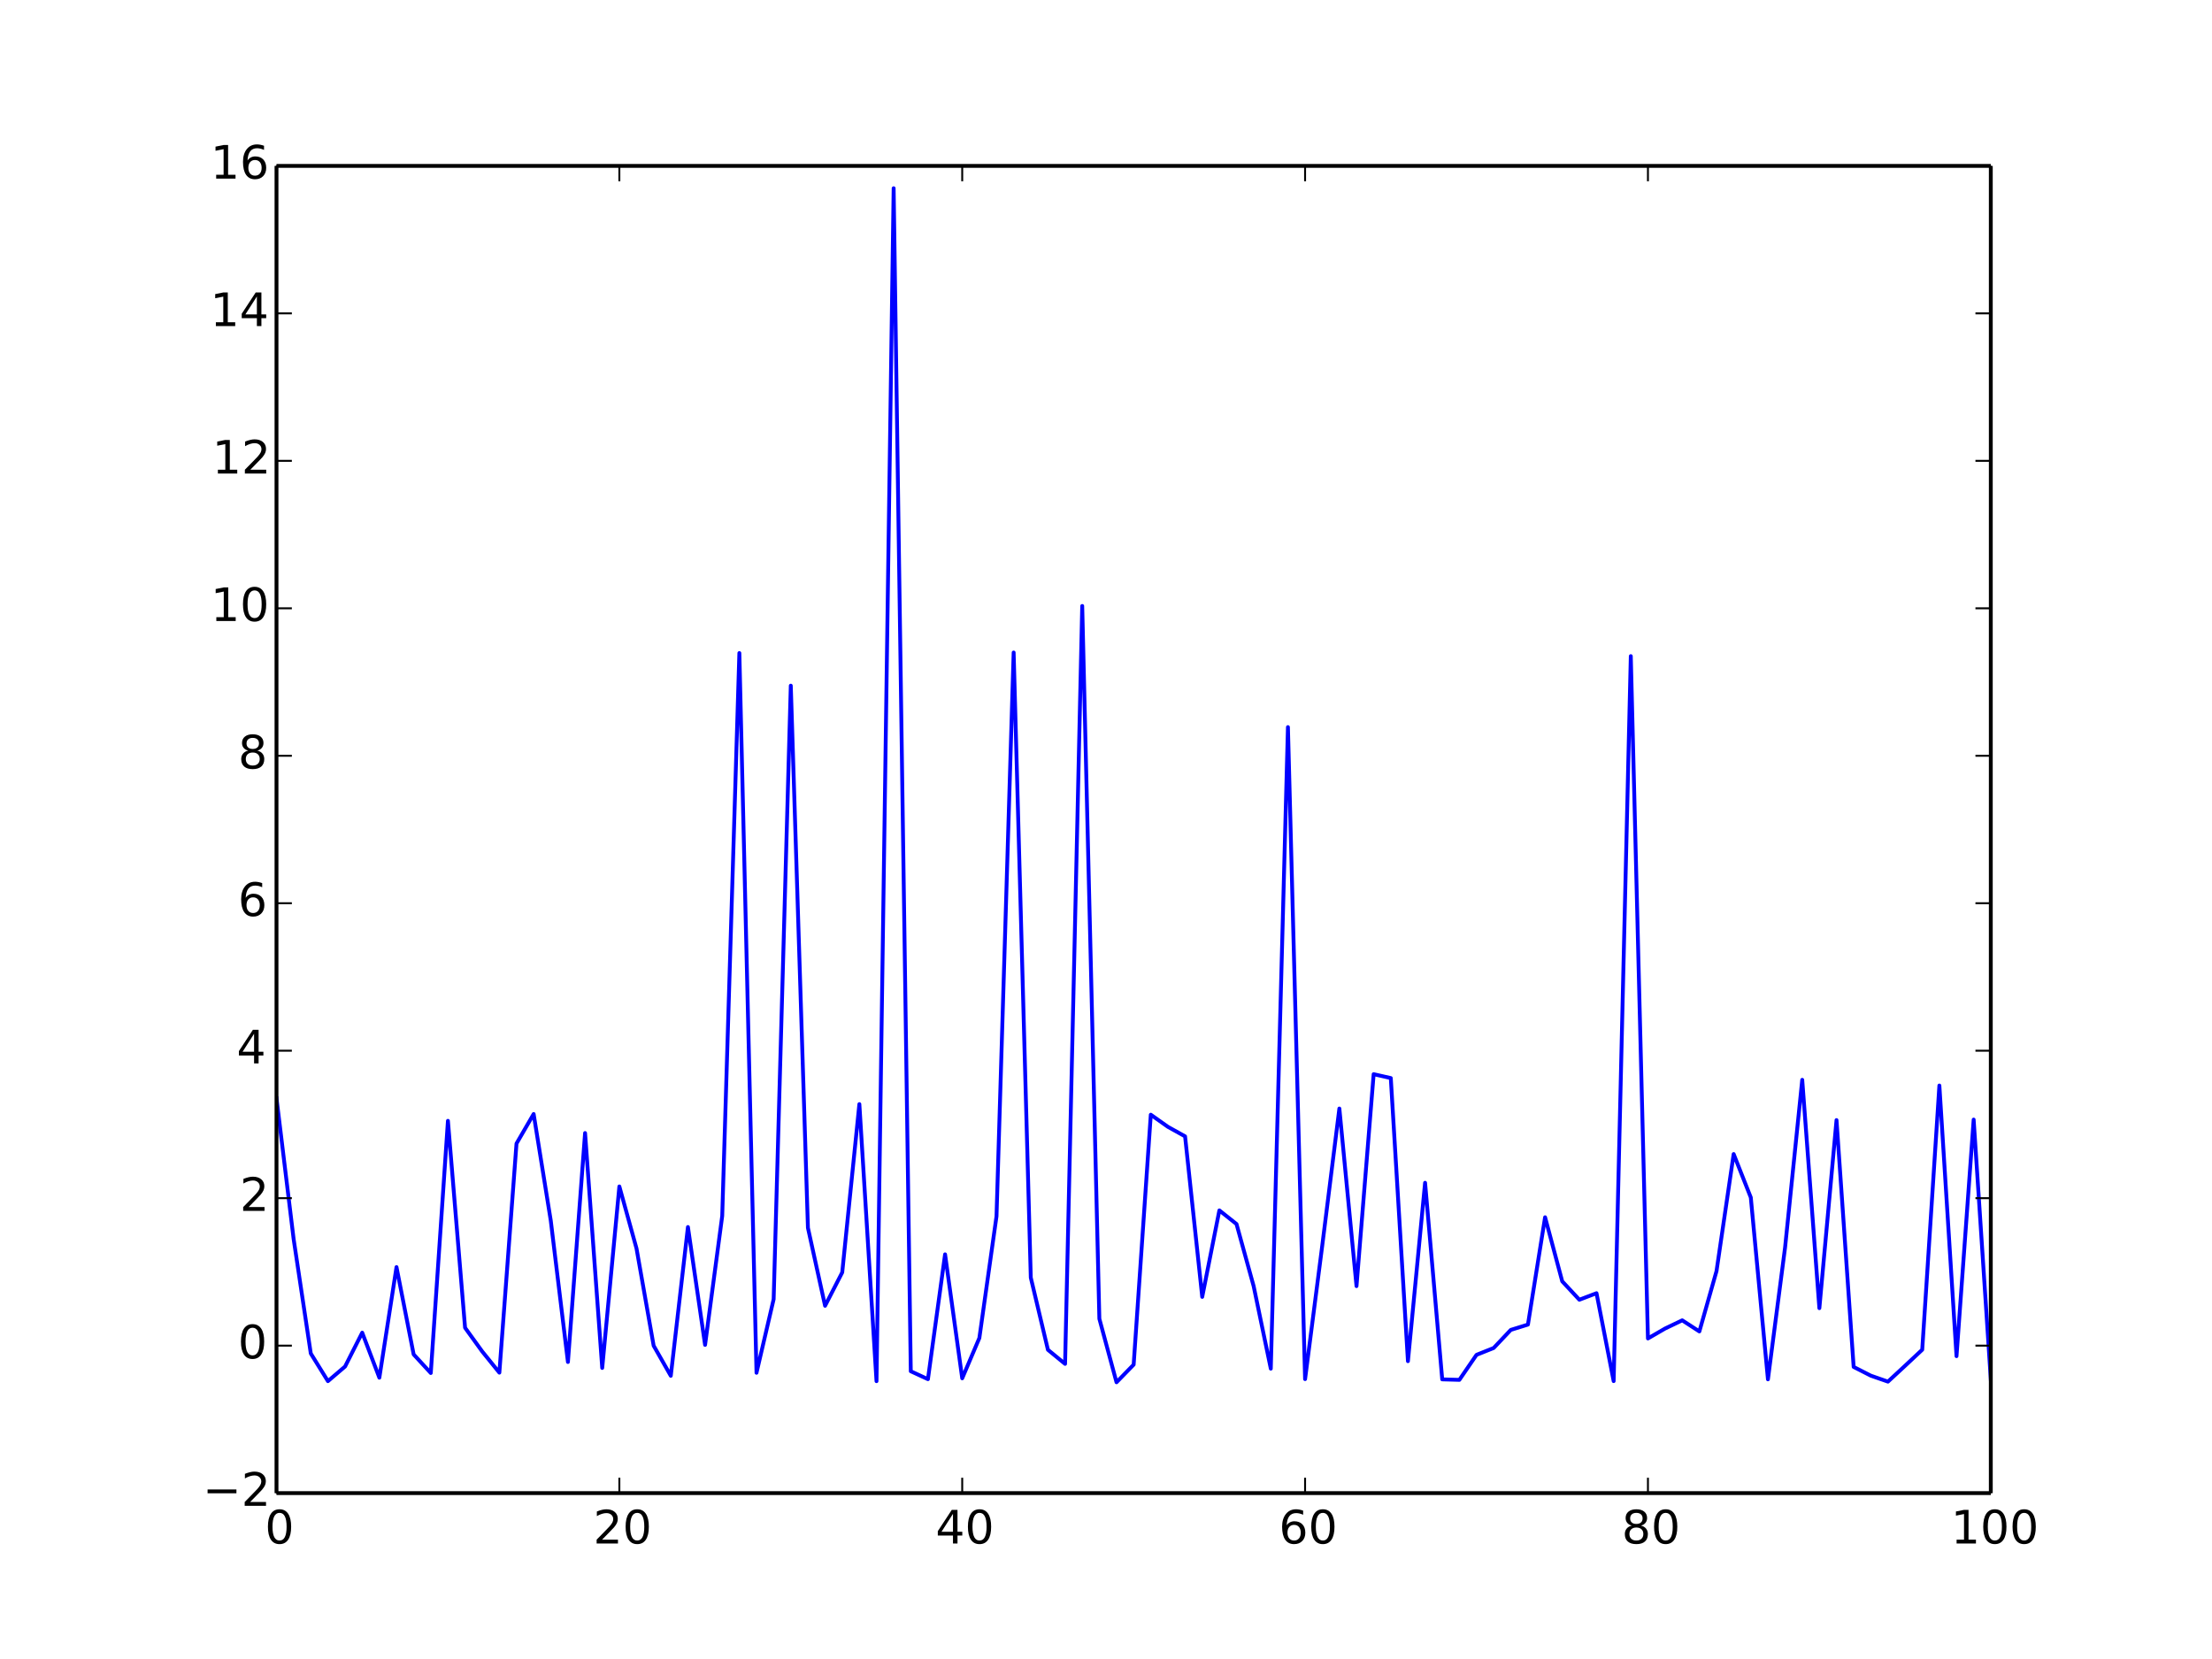
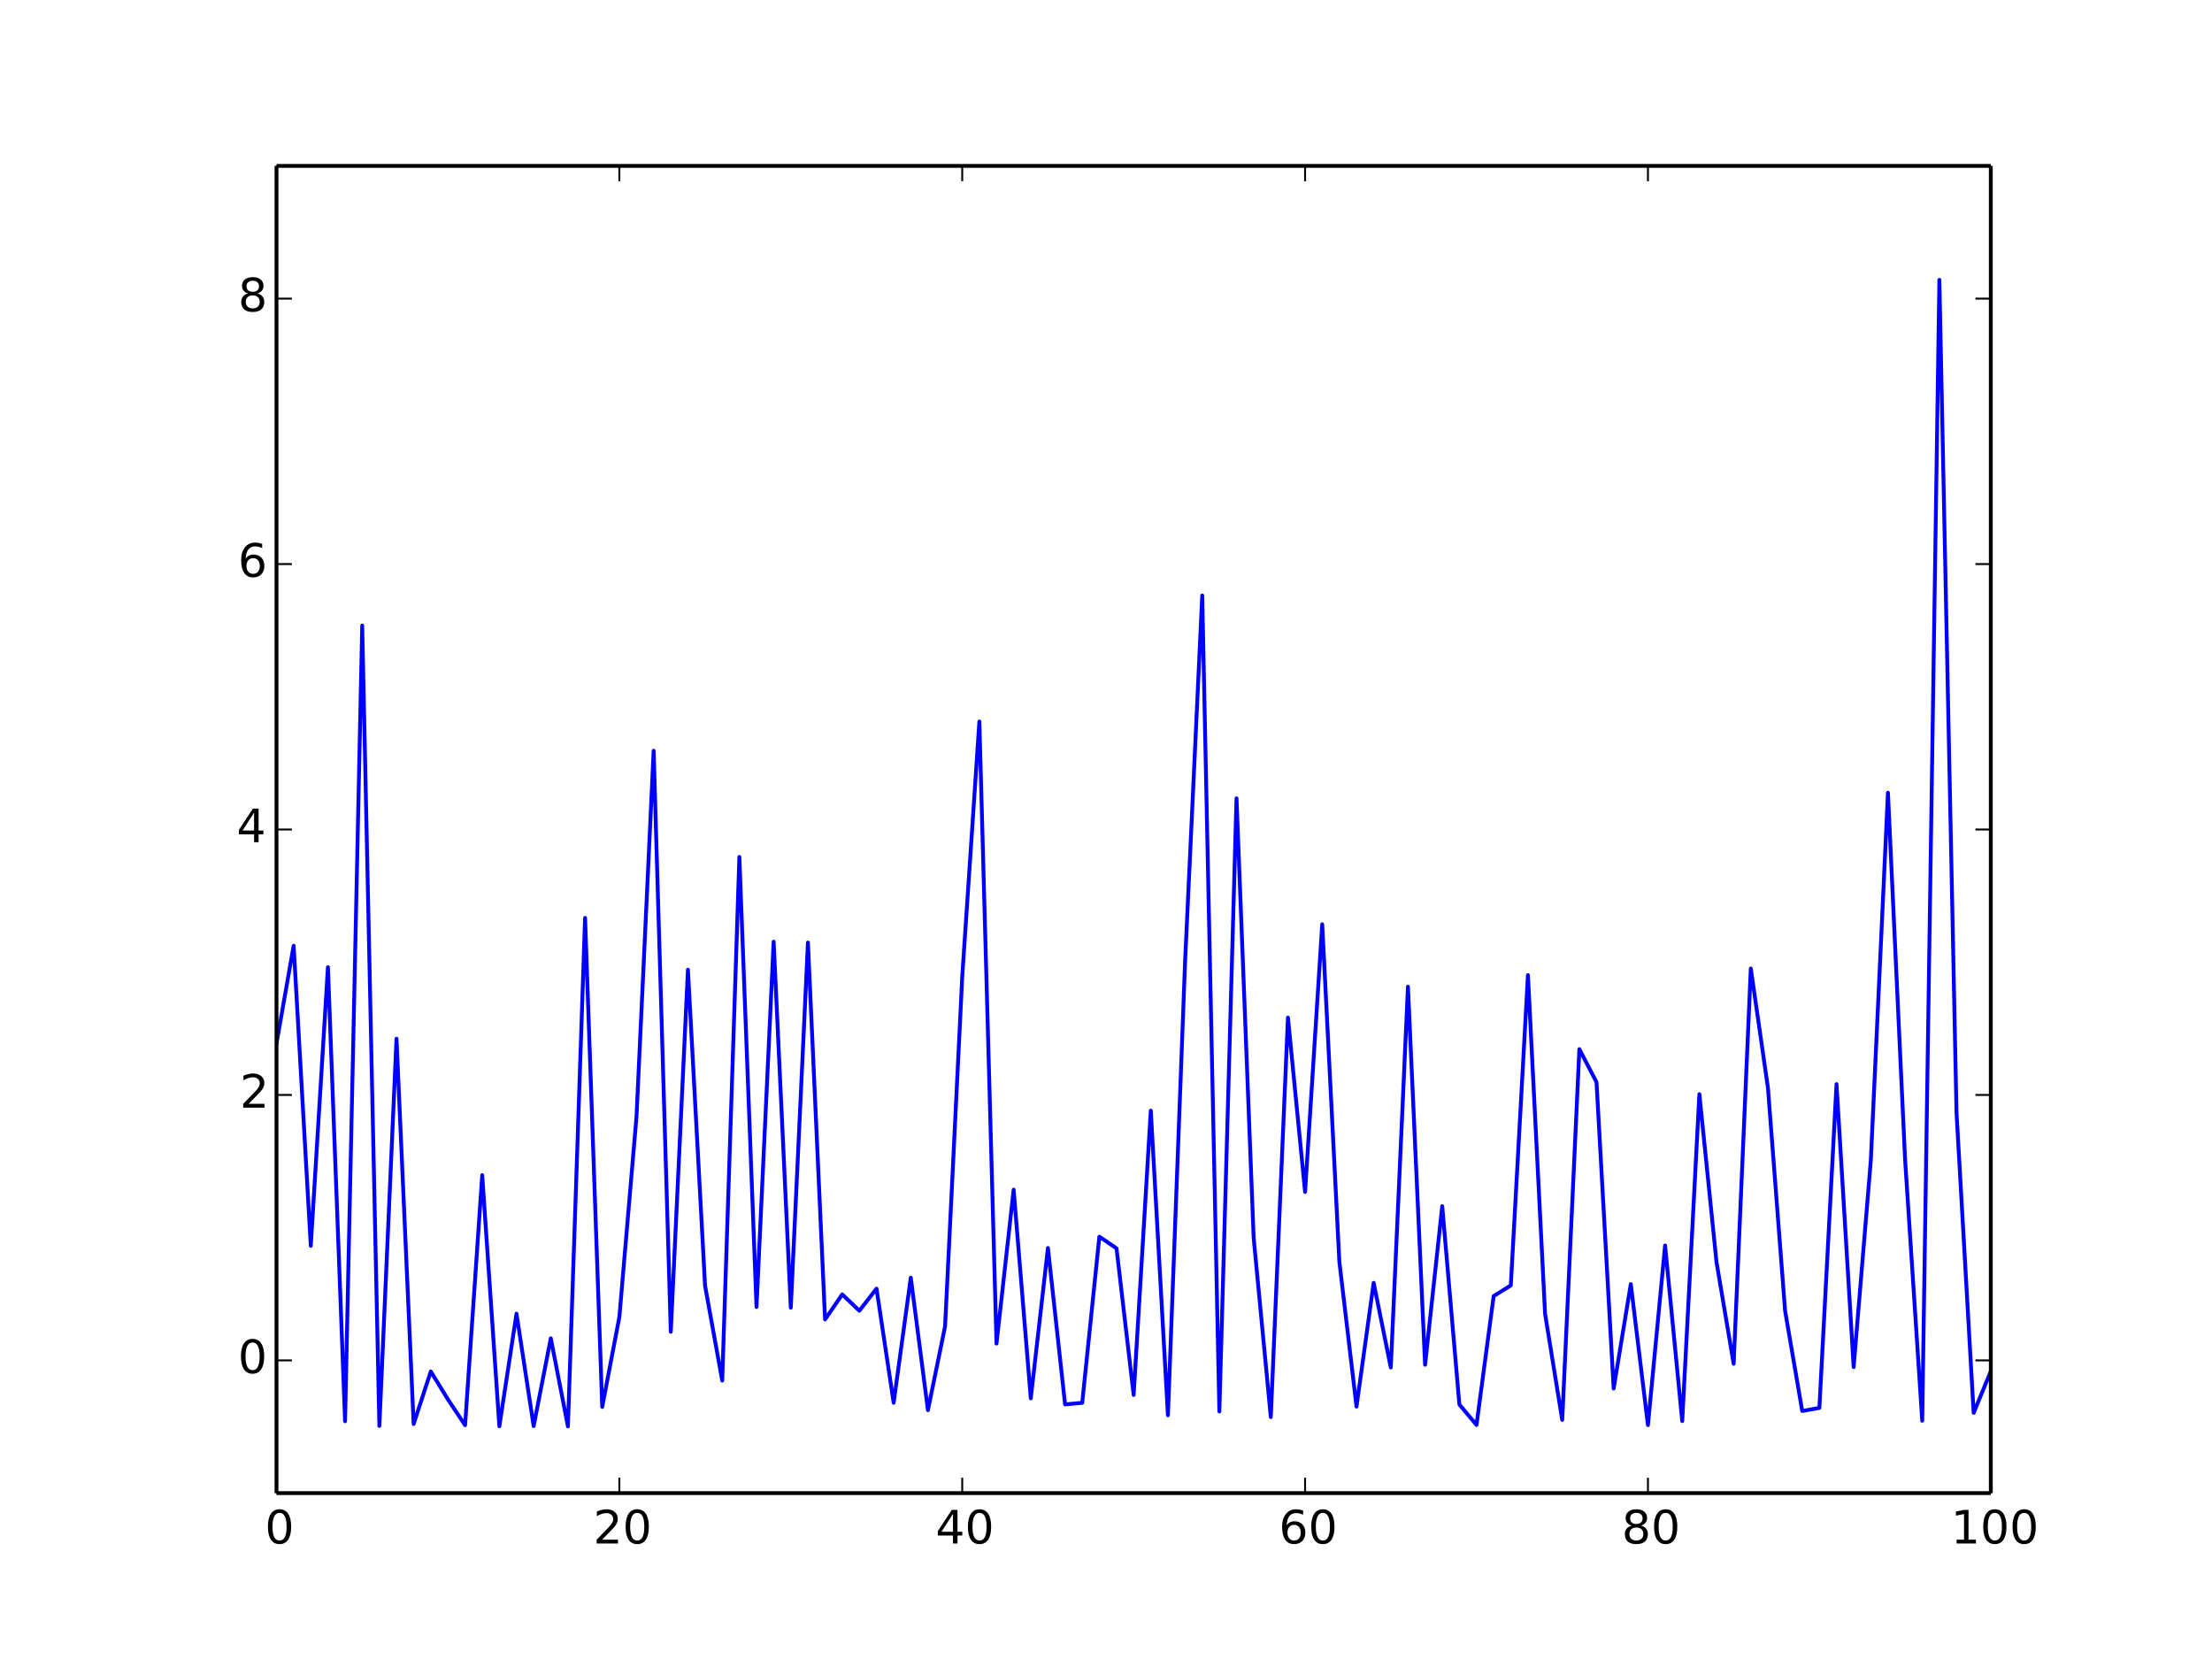
<svg xmlns="http://www.w3.org/2000/svg" xmlns:xlink="http://www.w3.org/1999/xlink" height="432pt" version="1.1" viewBox="0 0 576 432" width="576pt">
  <defs>
    <style type="text/css">
*{stroke-linecap:butt;stroke-linejoin:round;}
  </style>
  </defs>
  <g id="figure_1">
    <g id="patch_1">
      <path d=" M0 432 L576 432 L576 0 L0 0 z " style="fill:#ffffff;" />
    </g>
    <g id="axes_1">
      <g id="patch_2">
        <path d=" M72 388.8 L518.4 388.8 L518.4 43.2 L72 43.2 z " style="fill:#ffffff;" />
      </g>
      <g id="line2d_1">
-         <path clip-path="url(#p7ff5b81e1d)" d=" M72 285.984 L76.464 322.662 L80.928 352.441 L85.392 359.647 L89.856 355.836 L94.32 347.023 L98.784 358.752 L103.248 329.95 L107.712 352.687 L112.176 357.529 L116.64 291.863 L121.104 345.747 L125.568 351.921 L130.032 357.432 L134.496 297.777 L138.96 290.087 L143.424 317.883 L147.888 354.658 L152.352 295.04 L156.816 356.205 L161.28 308.949 L165.744 325.088 L170.208 350.414 L174.672 358.258 L179.136 319.514 L183.6 350.207 L188.064 316.631 L192.528 170.055 L196.992 357.467 L201.456 338.308 L205.92 178.542 L210.384 319.724 L214.848 340.026 L219.312 331.336 L223.776 287.51 L228.24 359.655 L232.704 49.017 L237.168 357.072 L241.632 359.134 L246.096 326.626 L250.56 358.909 L255.024 348.415 L259.488 316.715 L263.952 169.914 L268.416 332.697 L272.88 351.483 L277.344 355.152 L281.808 157.793 L286.272 343.408 L290.736 359.94 L295.2 355.356 L299.664 290.265 L304.128 293.427 L308.592 295.903 L313.056 337.707 L317.52 315.185 L321.984 318.735 L326.448 334.915 L330.912 356.398 L335.376 189.338 L339.84 359.118 L344.304 324.402 L348.768 288.659 L353.232 334.901 L357.696 279.714 L362.16 280.728 L366.624 354.444 L371.088 307.992 L375.552 359.187 L380.016 359.312 L384.48 352.799 L388.944 351.018 L393.408 346.302 L397.872 344.919 L402.336 316.971 L406.8 333.655 L411.264 338.448 L415.728 336.748 L420.192 359.64 L424.656 170.854 L429.12 348.53 L433.584 345.946 L438.048 343.807 L442.512 346.704 L446.976 330.996 L451.44 300.511 L455.904 311.821 L460.368 359.177 L464.832 324.823 L469.296 281.18 L473.76 340.642 L478.224 291.672 L482.688 355.944 L487.152 358.218 L491.616 359.774 L496.08 355.644 L500.544 351.466 L505.008 282.669 L509.472 353.143 L513.936 291.541 L518.4 359.18" style="fill:none;stroke:#0000ff;stroke-linecap:square;" />
+         <path clip-path="url(#p7ff5b81e1d)" d=" M72 271.729 L76.464 246.272 L80.928 324.412 L85.392 251.857 L89.856 370.088 L94.32 162.885 L98.784 371.316 L103.248 270.474 L107.712 370.809 L112.176 357.128 L116.64 364.403 L121.104 371.118 L125.568 306.009 L130.032 371.395 L134.496 342.069 L138.96 371.356 L143.424 348.492 L147.888 371.429 L152.352 239.018 L156.816 366.361 L161.28 342.957 L165.744 290.773 L170.208 195.477 L174.672 346.788 L179.136 252.513 L183.6 334.84 L188.064 359.492 L192.528 223.141 L196.992 340.332 L201.456 245.206 L205.92 340.531 L210.384 245.433 L214.848 343.581 L219.312 337.055 L223.776 341.317 L228.24 335.559 L232.704 365.278 L237.168 332.704 L241.632 367.206 L246.096 345.372 L250.56 254.405 L255.024 187.876 L259.488 349.863 L263.952 309.784 L268.416 364.125 L272.88 324.97 L277.344 365.71 L281.808 365.291 L286.272 322.025 L290.736 325.062 L295.2 363.242 L299.664 289.198 L304.128 368.547 L308.592 250.415 L313.056 155.065 L317.52 367.535 L321.984 207.881 L326.448 322.32 L330.912 368.999 L335.376 264.983 L339.84 310.38 L344.304 240.676 L348.768 328.586 L353.232 366.275 L357.696 334.052 L362.16 356.095 L366.624 256.92 L371.088 355.375 L375.552 314.071 L380.016 365.716 L384.48 371.058 L388.944 337.503 L393.408 334.723 L397.872 253.928 L402.336 342.143 L406.8 369.742 L411.264 273.2 L415.728 281.802 L420.192 361.568 L424.656 334.377 L429.12 371.094 L433.584 324.322 L438.048 370.046 L442.512 284.918 L446.976 328.664 L451.44 355.127 L455.904 252.192 L460.368 283.268 L464.832 341.312 L469.296 367.423 L473.76 366.615 L478.224 282.31 L482.688 355.978 L487.152 302.23 L491.616 206.421 L496.08 301.938 L500.544 369.959 L505.008 72.869 L509.472 289.732 L513.936 367.899 L518.4 357.086" style="fill:none;stroke:#0000ff;stroke-linecap:square;" />
      </g>
      <g id="matplotlib.axis_1">
        <g id="xtick_1">
          <g id="line2d_2">
            <defs>
              <path d=" M0 0 L0 -4" id="m93b0483c22" style="stroke:#000000;stroke-width:0.5;" />
            </defs>
            <g>
              <use style="stroke:#000000;stroke-width:0.5;" x="72.0" xlink:href="#m93b0483c22" y="388.8" />
            </g>
          </g>
          <g id="line2d_3">
            <defs>
              <path d=" M0 0 L0 4" id="m741efc42ff" style="stroke:#000000;stroke-width:0.5;" />
            </defs>
            <g>
              <use style="stroke:#000000;stroke-width:0.5;" x="72.0" xlink:href="#m741efc42ff" y="43.2" />
            </g>
          </g>
          <g id="text_1">
            <defs>
              <path d=" M31.781 66.406 Q24.172 66.406 20.328 58.906 Q16.5 51.422 16.5 36.375 Q16.5 21.391 20.328 13.891 Q24.172 6.391 31.781 6.391 Q39.453 6.391 43.281 13.891 Q47.125 21.391 47.125 36.375 Q47.125 51.422 43.281 58.906 Q39.453 66.406 31.781 66.406 M31.781 74.219 Q44.047 74.219 50.516 64.516 Q56.984 54.828 56.984 36.375 Q56.984 17.969 50.516 8.266 Q44.047 -1.422 31.781 -1.422 Q19.531 -1.422 13.062 8.266 Q6.594 17.969 6.594 36.375 Q6.594 54.828 13.062 64.516 Q19.531 74.219 31.781 74.219" id="BitstreamVeraSans-Roman-30" />
            </defs>
            <g transform="translate(68.97656 401.9181)scale(0.12 -0.12)">
              <use xlink:href="#BitstreamVeraSans-Roman-30" />
            </g>
          </g>
        </g>
        <g id="xtick_2">
          <g id="line2d_4">
            <g>
              <use style="stroke:#000000;stroke-width:0.5;" x="161.28" xlink:href="#m93b0483c22" y="388.8" />
            </g>
          </g>
          <g id="line2d_5">
            <g>
              <use style="stroke:#000000;stroke-width:0.5;" x="161.28" xlink:href="#m741efc42ff" y="43.2" />
            </g>
          </g>
          <g id="text_2">
            <defs>
              <path d=" M19.188 8.297 L53.609 8.297 L53.609 0 L7.328 0 L7.328 8.297 Q12.938 14.109 22.625 23.891 Q32.328 33.688 34.812 36.531 Q39.547 41.844 41.422 45.531 Q43.312 49.219 43.312 52.781 Q43.312 58.594 39.234 62.25 Q35.156 65.922 28.609 65.922 Q23.969 65.922 18.812 64.312 Q13.672 62.703 7.812 59.422 L7.812 69.391 Q13.766 71.781 18.938 73 Q24.125 74.219 28.422 74.219 Q39.75 74.219 46.484 68.547 Q53.219 62.891 53.219 53.422 Q53.219 48.922 51.531 44.891 Q49.859 40.875 45.406 35.406 Q44.188 33.984 37.641 27.219 Q31.109 20.453 19.188 8.297" id="BitstreamVeraSans-Roman-32" />
            </defs>
            <g transform="translate(154.4831 401.9181)scale(0.12 -0.12)">
              <use xlink:href="#BitstreamVeraSans-Roman-32" />
              <use x="63.623" xlink:href="#BitstreamVeraSans-Roman-30" />
            </g>
          </g>
        </g>
        <g id="xtick_3">
          <g id="line2d_6">
            <g>
              <use style="stroke:#000000;stroke-width:0.5;" x="250.56" xlink:href="#m93b0483c22" y="388.8" />
            </g>
          </g>
          <g id="line2d_7">
            <g>
              <use style="stroke:#000000;stroke-width:0.5;" x="250.56" xlink:href="#m741efc42ff" y="43.2" />
            </g>
          </g>
          <g id="text_3">
            <defs>
              <path d=" M37.797 64.312 L12.891 25.391 L37.797 25.391 z  M35.203 72.906 L47.609 72.906 L47.609 25.391 L58.016 25.391 L58.016 17.188 L47.609 17.188 L47.609 0 L37.797 0 L37.797 17.188 L4.891 17.188 L4.891 26.703 z " id="BitstreamVeraSans-Roman-34" />
            </defs>
            <g transform="translate(243.6169 401.9181)scale(0.12 -0.12)">
              <use xlink:href="#BitstreamVeraSans-Roman-34" />
              <use x="63.623" xlink:href="#BitstreamVeraSans-Roman-30" />
            </g>
          </g>
        </g>
        <g id="xtick_4">
          <g id="line2d_8">
            <g>
              <use style="stroke:#000000;stroke-width:0.5;" x="339.84" xlink:href="#m93b0483c22" y="388.8" />
            </g>
          </g>
          <g id="line2d_9">
            <g>
              <use style="stroke:#000000;stroke-width:0.5;" x="339.84" xlink:href="#m741efc42ff" y="43.2" />
            </g>
          </g>
          <g id="text_4">
            <defs>
              <path d=" M33.016 40.375 Q26.375 40.375 22.484 35.828 Q18.609 31.297 18.609 23.391 Q18.609 15.531 22.484 10.953 Q26.375 6.391 33.016 6.391 Q39.656 6.391 43.531 10.953 Q47.406 15.531 47.406 23.391 Q47.406 31.297 43.531 35.828 Q39.656 40.375 33.016 40.375 M52.594 71.297 L52.594 62.312 Q48.875 64.062 45.094 64.984 Q41.312 65.922 37.594 65.922 Q27.828 65.922 22.672 59.328 Q17.531 52.734 16.797 39.406 Q19.672 43.656 24.016 45.922 Q28.375 48.188 33.594 48.188 Q44.578 48.188 50.953 41.516 Q57.328 34.859 57.328 23.391 Q57.328 12.156 50.688 5.359 Q44.047 -1.422 33.016 -1.422 Q20.359 -1.422 13.672 8.266 Q6.984 17.969 6.984 36.375 Q6.984 53.656 15.188 63.938 Q23.391 74.219 37.203 74.219 Q40.922 74.219 44.703 73.484 Q48.484 72.75 52.594 71.297" id="BitstreamVeraSans-Roman-36" />
            </defs>
            <g transform="translate(333.0225 401.9181)scale(0.12 -0.12)">
              <use xlink:href="#BitstreamVeraSans-Roman-36" />
              <use x="63.623" xlink:href="#BitstreamVeraSans-Roman-30" />
            </g>
          </g>
        </g>
        <g id="xtick_5">
          <g id="line2d_10">
            <g>
              <use style="stroke:#000000;stroke-width:0.5;" x="429.12" xlink:href="#m93b0483c22" y="388.8" />
            </g>
          </g>
          <g id="line2d_11">
            <g>
              <use style="stroke:#000000;stroke-width:0.5;" x="429.12" xlink:href="#m741efc42ff" y="43.2" />
            </g>
          </g>
          <g id="text_5">
            <defs>
              <path d=" M31.781 34.625 Q24.75 34.625 20.719 30.859 Q16.703 27.094 16.703 20.516 Q16.703 13.922 20.719 10.156 Q24.75 6.391 31.781 6.391 Q38.812 6.391 42.859 10.172 Q46.922 13.969 46.922 20.516 Q46.922 27.094 42.891 30.859 Q38.875 34.625 31.781 34.625 M21.922 38.812 Q15.578 40.375 12.031 44.719 Q8.5 49.078 8.5 55.328 Q8.5 64.062 14.719 69.141 Q20.953 74.219 31.781 74.219 Q42.672 74.219 48.875 69.141 Q55.078 64.062 55.078 55.328 Q55.078 49.078 51.531 44.719 Q48 40.375 41.703 38.812 Q48.828 37.156 52.797 32.312 Q56.781 27.484 56.781 20.516 Q56.781 9.906 50.312 4.234 Q43.844 -1.422 31.781 -1.422 Q19.734 -1.422 13.25 4.234 Q6.781 9.906 6.781 20.516 Q6.781 27.484 10.781 32.312 Q14.797 37.156 21.922 38.812 M18.312 54.391 Q18.312 48.734 21.844 45.562 Q25.391 42.391 31.781 42.391 Q38.141 42.391 41.719 45.562 Q45.312 48.734 45.312 54.391 Q45.312 60.062 41.719 63.234 Q38.141 66.406 31.781 66.406 Q25.391 66.406 21.844 63.234 Q18.312 60.062 18.312 54.391" id="BitstreamVeraSans-Roman-38" />
            </defs>
            <g transform="translate(422.2903 401.9181)scale(0.12 -0.12)">
              <use xlink:href="#BitstreamVeraSans-Roman-38" />
              <use x="63.623" xlink:href="#BitstreamVeraSans-Roman-30" />
            </g>
          </g>
        </g>
        <g id="xtick_6">
          <g id="line2d_12">
            <g>
              <use style="stroke:#000000;stroke-width:0.5;" x="518.4" xlink:href="#m93b0483c22" y="388.8" />
            </g>
          </g>
          <g id="line2d_13">
            <g>
              <use style="stroke:#000000;stroke-width:0.5;" x="518.4" xlink:href="#m741efc42ff" y="43.2" />
            </g>
          </g>
          <g id="text_6">
            <defs>
              <path d=" M12.406 8.297 L28.516 8.297 L28.516 63.922 L10.984 60.406 L10.984 69.391 L28.422 72.906 L38.281 72.906 L38.281 8.297 L54.391 8.297 L54.391 0 L12.406 0 z " id="BitstreamVeraSans-Roman-31" />
            </defs>
            <g transform="translate(508.005 401.9181)scale(0.12 -0.12)">
              <use xlink:href="#BitstreamVeraSans-Roman-31" />
              <use x="63.623" xlink:href="#BitstreamVeraSans-Roman-30" />
              <use x="127.246" xlink:href="#BitstreamVeraSans-Roman-30" />
            </g>
          </g>
        </g>
      </g>
      <g id="matplotlib.axis_2">
        <g id="ytick_1">
          <g id="line2d_14">
            <defs>
              <path d=" M0 0 L4 0" id="m728421d6d4" style="stroke:#000000;stroke-width:0.5;" />
            </defs>
            <g>
-               <use style="stroke:#000000;stroke-width:0.5;" x="72.0" xlink:href="#m728421d6d4" y="388.8" />
+               <use style="stroke:#000000;stroke-width:0.5;" x="72.0" xlink:href="#m728421d6d4" y="354.24" />
            </g>
          </g>
          <g id="line2d_15">
            <defs>
              <path d=" M0 0 L-4 0" id="mcb0005524f" style="stroke:#000000;stroke-width:0.5;" />
            </defs>
            <g>
-               <use style="stroke:#000000;stroke-width:0.5;" x="518.4" xlink:href="#mcb0005524f" y="388.8" />
+               <use style="stroke:#000000;stroke-width:0.5;" x="518.4" xlink:href="#mcb0005524f" y="354.24" />
            </g>
          </g>
          <g id="text_7">
-             <defs>
-               <path d=" M10.594 35.5 L73.188 35.5 L73.188 27.203 L10.594 27.203 z " id="BitstreamVeraSans-Roman-2212" />
-             </defs>
-             <g transform="translate(52.7825 392.1112)scale(0.12 -0.12)">
-               <use xlink:href="#BitstreamVeraSans-Roman-2212" />
-               <use x="83.789" xlink:href="#BitstreamVeraSans-Roman-32" />
+             <g transform="translate(61.95312 357.5512)scale(0.12 -0.12)">
+               <use xlink:href="#BitstreamVeraSans-Roman-30" />
            </g>
          </g>
        </g>
        <g id="ytick_2">
          <g id="line2d_16">
            <g>
-               <use style="stroke:#000000;stroke-width:0.5;" x="72.0" xlink:href="#m728421d6d4" y="350.4" />
+               <use style="stroke:#000000;stroke-width:0.5;" x="72.0" xlink:href="#m728421d6d4" y="285.12" />
            </g>
          </g>
          <g id="line2d_17">
            <g>
-               <use style="stroke:#000000;stroke-width:0.5;" x="518.4" xlink:href="#mcb0005524f" y="350.4" />
+               <use style="stroke:#000000;stroke-width:0.5;" x="518.4" xlink:href="#mcb0005524f" y="285.12" />
            </g>
          </g>
          <g id="text_8">
-             <g transform="translate(61.95312 353.7113)scale(0.12 -0.12)">
-               <use xlink:href="#BitstreamVeraSans-Roman-30" />
+             <g transform="translate(62.44625 288.4312)scale(0.12 -0.12)">
+               <use xlink:href="#BitstreamVeraSans-Roman-32" />
            </g>
          </g>
        </g>
        <g id="ytick_3">
          <g id="line2d_18">
            <g>
-               <use style="stroke:#000000;stroke-width:0.5;" x="72.0" xlink:href="#m728421d6d4" y="312.0" />
+               <use style="stroke:#000000;stroke-width:0.5;" x="72.0" xlink:href="#m728421d6d4" y="216.0" />
            </g>
          </g>
          <g id="line2d_19">
            <g>
-               <use style="stroke:#000000;stroke-width:0.5;" x="518.4" xlink:href="#mcb0005524f" y="312.0" />
+               <use style="stroke:#000000;stroke-width:0.5;" x="518.4" xlink:href="#mcb0005524f" y="216.0" />
            </g>
          </g>
          <g id="text_9">
-             <g transform="translate(62.44625 315.3112)scale(0.12 -0.12)">
-               <use xlink:href="#BitstreamVeraSans-Roman-32" />
+             <g transform="translate(61.625 219.3113)scale(0.12 -0.12)">
+               <use xlink:href="#BitstreamVeraSans-Roman-34" />
            </g>
          </g>
        </g>
        <g id="ytick_4">
          <g id="line2d_20">
            <g>
-               <use style="stroke:#000000;stroke-width:0.5;" x="72.0" xlink:href="#m728421d6d4" y="273.6" />
+               <use style="stroke:#000000;stroke-width:0.5;" x="72.0" xlink:href="#m728421d6d4" y="146.88" />
            </g>
          </g>
          <g id="line2d_21">
            <g>
-               <use style="stroke:#000000;stroke-width:0.5;" x="518.4" xlink:href="#mcb0005524f" y="273.6" />
+               <use style="stroke:#000000;stroke-width:0.5;" x="518.4" xlink:href="#mcb0005524f" y="146.88" />
            </g>
          </g>
          <g id="text_10">
-             <g transform="translate(61.625 276.9112)scale(0.12 -0.12)">
-               <use xlink:href="#BitstreamVeraSans-Roman-34" />
+             <g transform="translate(61.95875 150.1912)scale(0.12 -0.12)">
+               <use xlink:href="#BitstreamVeraSans-Roman-36" />
            </g>
          </g>
        </g>
        <g id="ytick_5">
          <g id="line2d_22">
            <g>
-               <use style="stroke:#000000;stroke-width:0.5;" x="72.0" xlink:href="#m728421d6d4" y="235.2" />
+               <use style="stroke:#000000;stroke-width:0.5;" x="72.0" xlink:href="#m728421d6d4" y="77.76" />
            </g>
          </g>
          <g id="line2d_23">
            <g>
-               <use style="stroke:#000000;stroke-width:0.5;" x="518.4" xlink:href="#mcb0005524f" y="235.2" />
+               <use style="stroke:#000000;stroke-width:0.5;" x="518.4" xlink:href="#mcb0005524f" y="77.76" />
            </g>
          </g>
          <g id="text_11">
-             <g transform="translate(61.95875 238.5112)scale(0.12 -0.12)">
-               <use xlink:href="#BitstreamVeraSans-Roman-36" />
-             </g>
-           </g>
-         </g>
-         <g id="ytick_6">
-           <g id="line2d_24">
-             <g>
-               <use style="stroke:#000000;stroke-width:0.5;" x="72.0" xlink:href="#m728421d6d4" y="196.8" />
-             </g>
-           </g>
-           <g id="line2d_25">
-             <g>
-               <use style="stroke:#000000;stroke-width:0.5;" x="518.4" xlink:href="#mcb0005524f" y="196.8" />
-             </g>
-           </g>
-           <g id="text_12">
-             <g transform="translate(62.0 200.1113)scale(0.12 -0.12)">
+             <g transform="translate(62.0 81.07125)scale(0.12 -0.12)">
              <use xlink:href="#BitstreamVeraSans-Roman-38" />
-             </g>
-           </g>
-         </g>
-         <g id="ytick_7">
-           <g id="line2d_26">
-             <g>
-               <use style="stroke:#000000;stroke-width:0.5;" x="72.0" xlink:href="#m728421d6d4" y="158.4" />
-             </g>
-           </g>
-           <g id="line2d_27">
-             <g>
-               <use style="stroke:#000000;stroke-width:0.5;" x="518.4" xlink:href="#mcb0005524f" y="158.4" />
-             </g>
-           </g>
-           <g id="text_13">
-             <g transform="translate(54.845 161.7113)scale(0.12 -0.12)">
-               <use xlink:href="#BitstreamVeraSans-Roman-31" />
-               <use x="63.623" xlink:href="#BitstreamVeraSans-Roman-30" />
-             </g>
-           </g>
-         </g>
-         <g id="ytick_8">
-           <g id="line2d_28">
-             <g>
-               <use style="stroke:#000000;stroke-width:0.5;" x="72.0" xlink:href="#m728421d6d4" y="120.0" />
-             </g>
-           </g>
-           <g id="line2d_29">
-             <g>
-               <use style="stroke:#000000;stroke-width:0.5;" x="518.4" xlink:href="#mcb0005524f" y="120.0" />
-             </g>
-           </g>
-           <g id="text_14">
-             <g transform="translate(55.25 123.3113)scale(0.12 -0.12)">
-               <use xlink:href="#BitstreamVeraSans-Roman-31" />
-               <use x="63.623" xlink:href="#BitstreamVeraSans-Roman-32" />
-             </g>
-           </g>
-         </g>
-         <g id="ytick_9">
-           <g id="line2d_30">
-             <g>
-               <use style="stroke:#000000;stroke-width:0.5;" x="72.0" xlink:href="#m728421d6d4" y="81.6" />
-             </g>
-           </g>
-           <g id="line2d_31">
-             <g>
-               <use style="stroke:#000000;stroke-width:0.5;" x="518.4" xlink:href="#mcb0005524f" y="81.6" />
-             </g>
-           </g>
-           <g id="text_15">
-             <g transform="translate(54.72125 84.91125)scale(0.12 -0.12)">
-               <use xlink:href="#BitstreamVeraSans-Roman-31" />
-               <use x="63.623" xlink:href="#BitstreamVeraSans-Roman-34" />
-             </g>
-           </g>
-         </g>
-         <g id="ytick_10">
-           <g id="line2d_32">
-             <g>
-               <use style="stroke:#000000;stroke-width:0.5;" x="72.0" xlink:href="#m728421d6d4" y="43.2" />
-             </g>
-           </g>
-           <g id="line2d_33">
-             <g>
-               <use style="stroke:#000000;stroke-width:0.5;" x="518.4" xlink:href="#mcb0005524f" y="43.2" />
-             </g>
-           </g>
-           <g id="text_16">
-             <g transform="translate(54.80375 46.51125)scale(0.12 -0.12)">
-               <use xlink:href="#BitstreamVeraSans-Roman-31" />
-               <use x="63.623" xlink:href="#BitstreamVeraSans-Roman-36" />
            </g>
          </g>
        </g>
      </g>
      <g id="patch_3">
        <path d=" M72 43.2 L518.4 43.2" style="fill:none;stroke:#000000;" />
      </g>
      <g id="patch_4">
        <path d=" M518.4 388.8 L518.4 43.2" style="fill:none;stroke:#000000;" />
      </g>
      <g id="patch_5">
        <path d=" M72 388.8 L518.4 388.8" style="fill:none;stroke:#000000;" />
      </g>
      <g id="patch_6">
        <path d=" M72 388.8 L72 43.2" style="fill:none;stroke:#000000;" />
      </g>
    </g>
  </g>
  <defs>
    <clipPath id="p7ff5b81e1d">
      <rect height="345.6" width="446.4" x="72.0" y="43.2" />
    </clipPath>
  </defs>
</svg>
